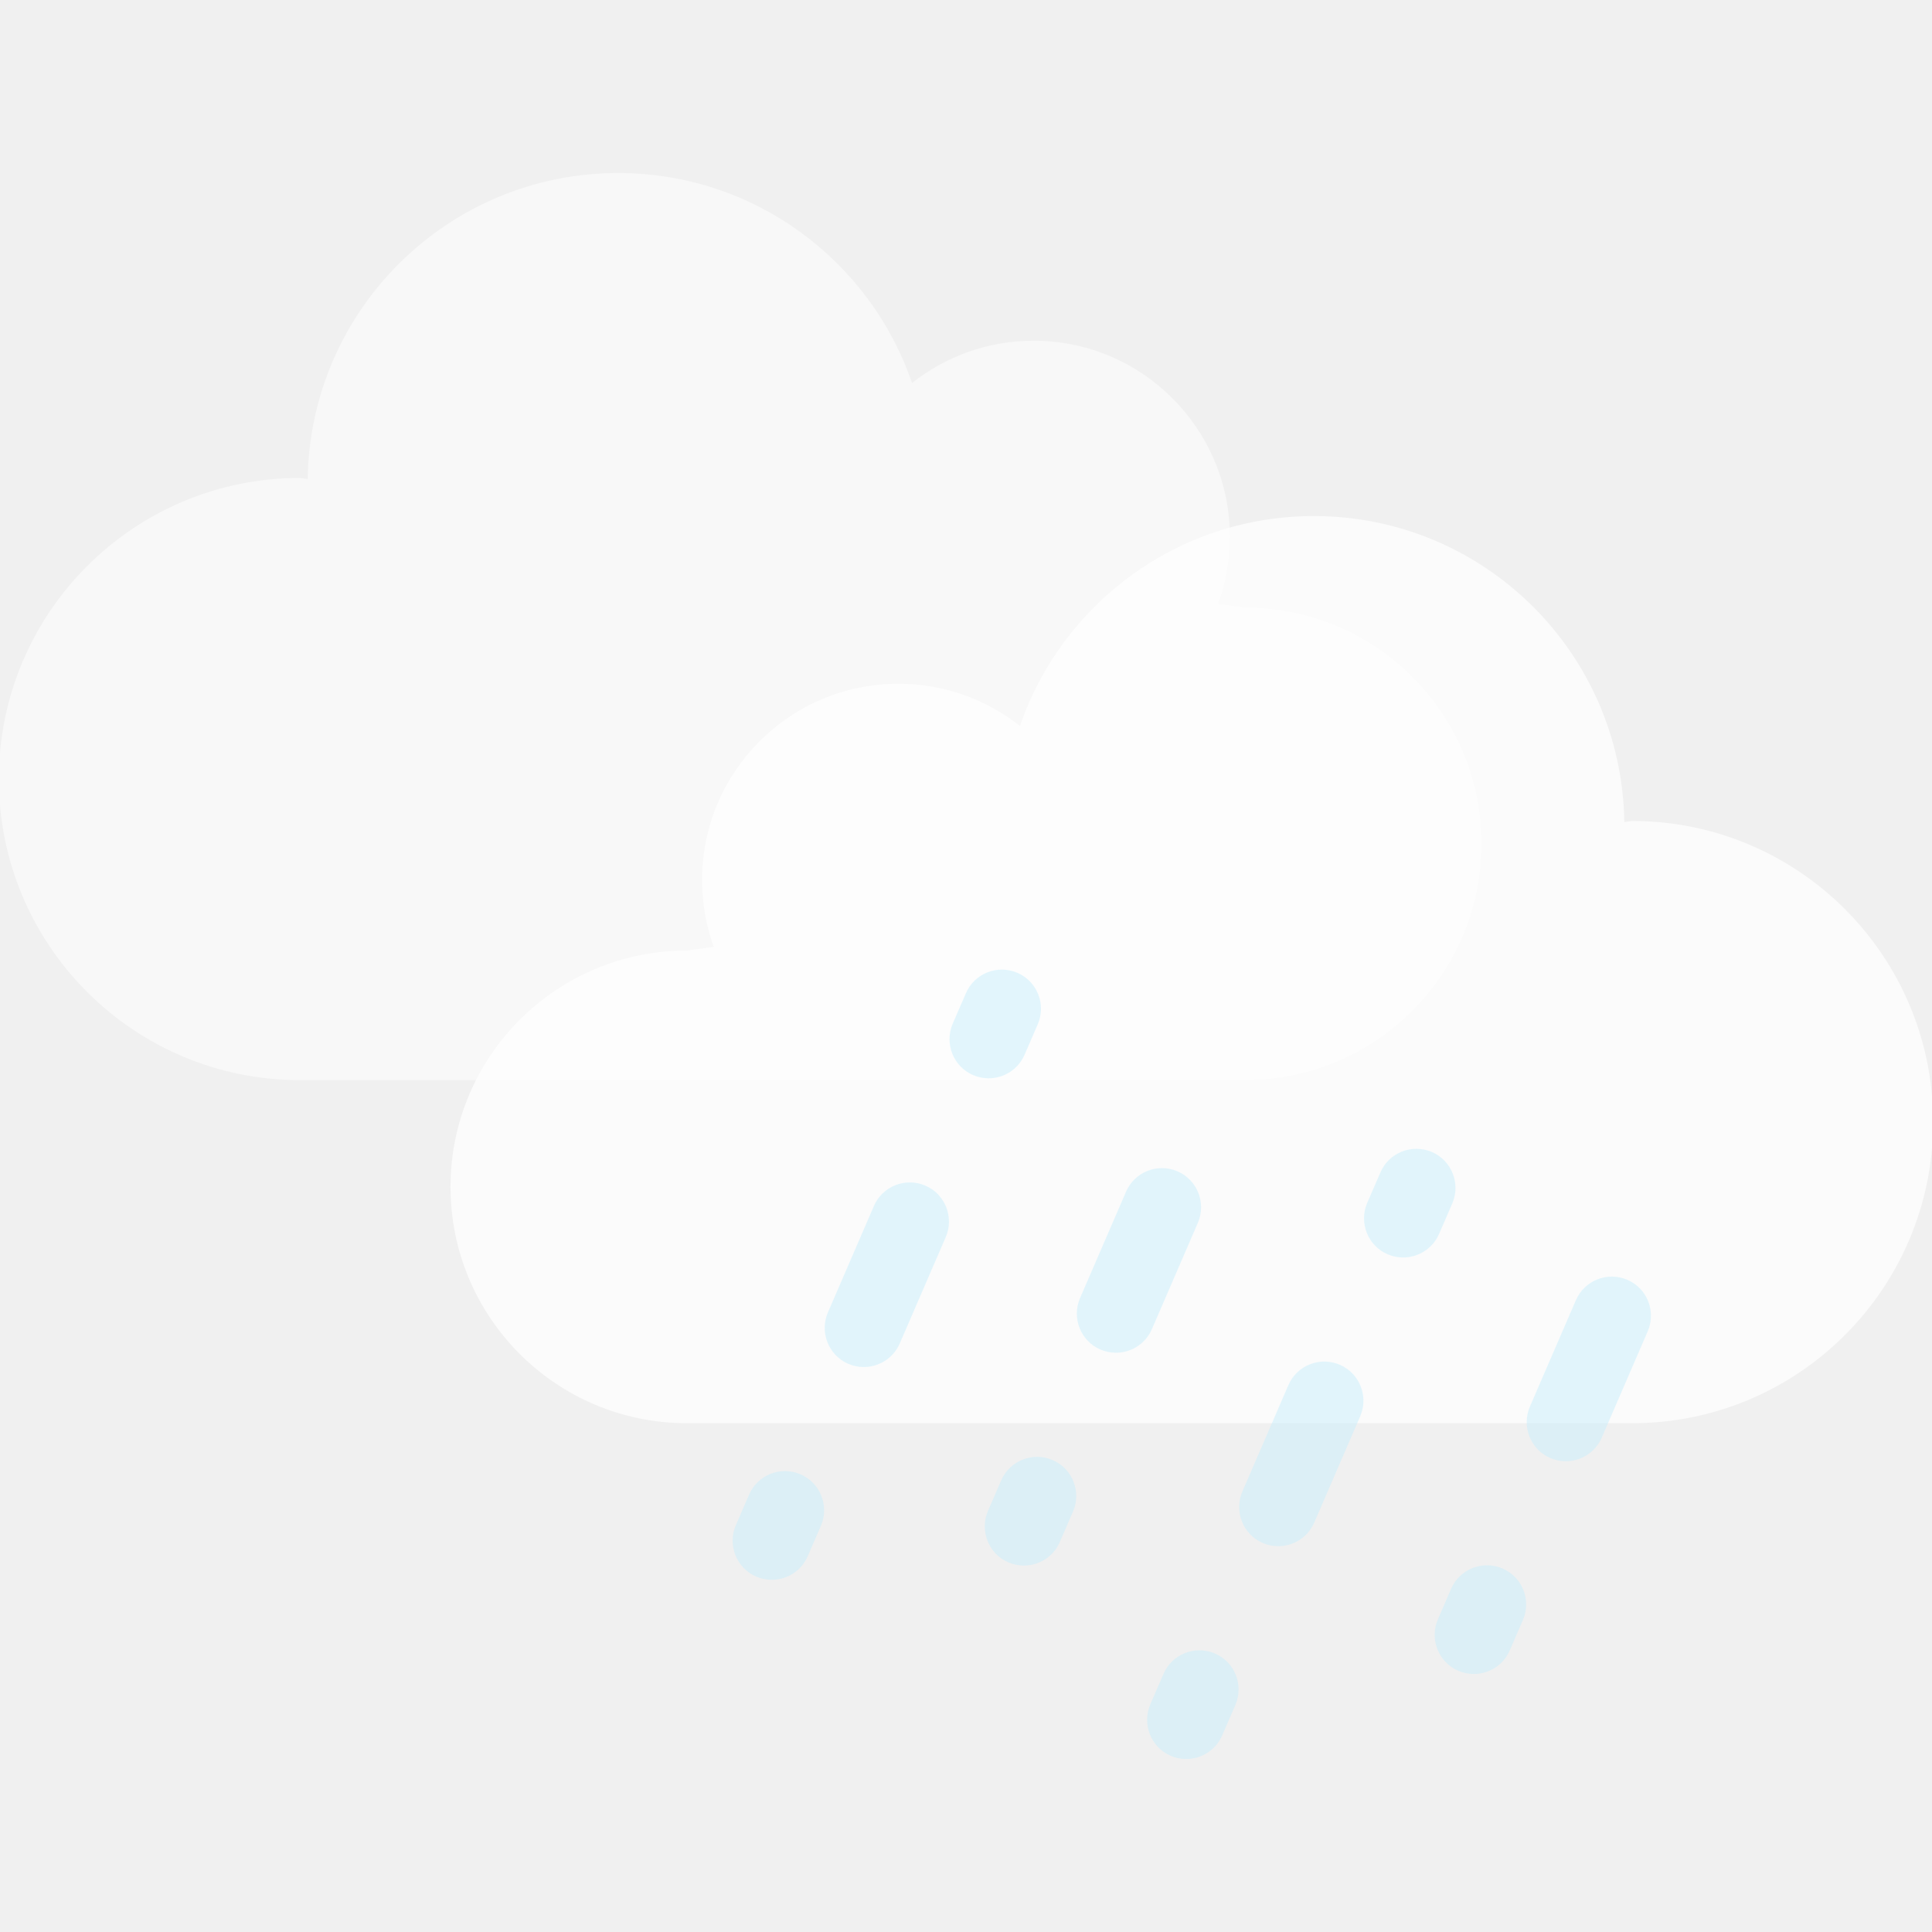
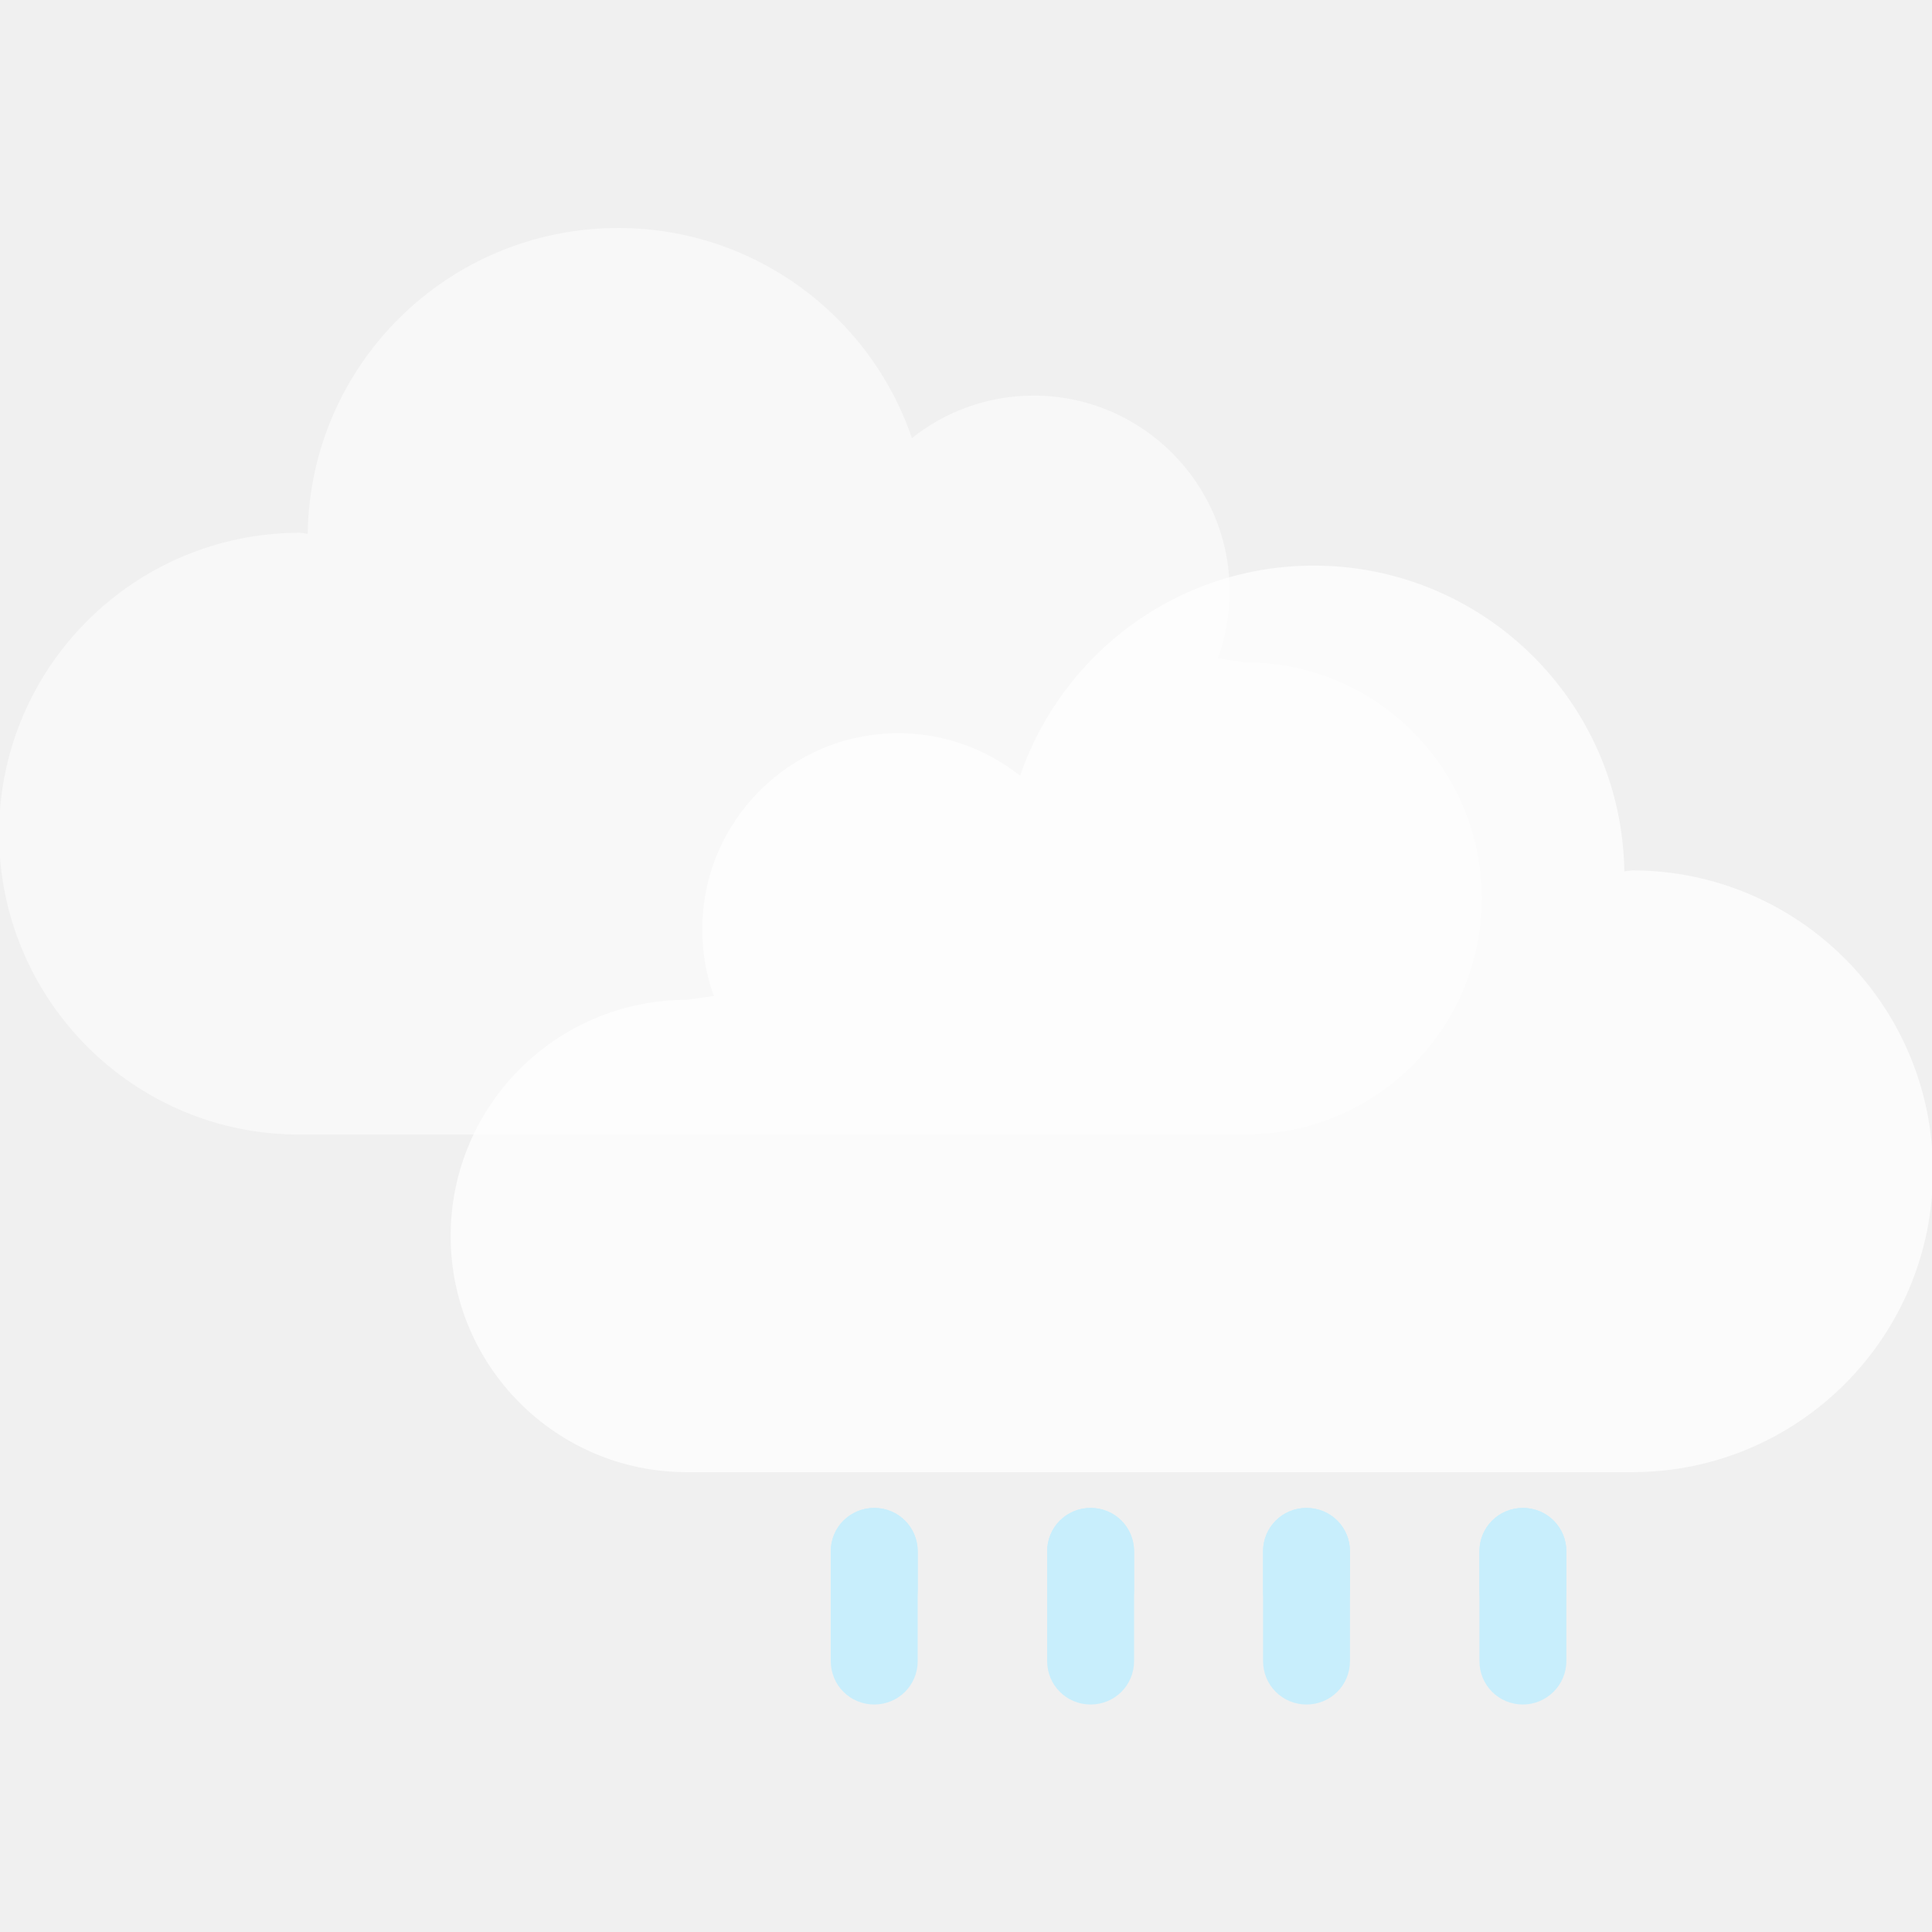
<svg xmlns="http://www.w3.org/2000/svg" version="1.1" id="Capa_1" x="0px" y="0px" viewBox="0 0 400 400" style="enable-background:new 0 0 400 400;" xml:space="preserve">
  <style type="text/css">
- 	.st0{opacity:0.5;fill:#FFFFFF;enable-background:new    ;}
- 	.st1{opacity:0.7;fill:#FFFFFF;enable-background:new    ;}
- 	.st2{opacity:0.5;}
- 	.st3{fill:#C8EEFC;}
+ 	.cloudBack{
+ 		opacity:0.5;
+ 		fill:#FFFFFF;
+ 		enable-background:new;
+ 		animation: cloud ease-in-out 10s alternate infinite;
+ 
+ 	}
+ 	@keyframes cloud {
+   		0% {
+     		transform: translate(0);
+   		}
+  		100% {
+     		transform: translate(20%, 10%);
+ 		}
+ 	}
+ 	
+ 	.cloudFront{
+ 		opacity:0.7;
+ 		fill:#FFFFFF;
+ 		enable-background:new;
+ 	}
+ 
+ 	.rain{
+ 		fill:#C8EEFC;
+ 	}
+ 
+ 	.dropOneOne,
+ 	.dropTwoTwo,
+ 	.dropThreeOne,
+ 	.dropFourTwo{
+ 		animation: drop 1s ease-in 0s infinite;
+ 	}
+ 
+ 	.dropOneTwo,
+ 	.dropTwoOne,
+ 	.dropThreeTwo,
+ 	.dropFourOne{
+ 		animation: drop2 1s ease-in 0.5s infinite;
+ 	}
+ 
+ 	@keyframes drop {
+   		0% {
+ 			transform: translate(0, -4%);
+     		opacity:0;
+   		}
+ 		30% {
+ 			opacity:0.8;
+ 		}
+  		100% {
+     		opacity:0;
+ 			transform: translate(0, 14%);
+ 		}
+ 	}
+ 
+ 	@keyframes drop2 {
+   		0% {
+ 			transform: translate(0, -4%);
+     		opacity:0;
+   		}
+ 		25% {
+ 			opacity:0.8;
+ 		}
+  		100% {
+     		opacity:0;
+ 			transform: translate(0, 14%);
+ 		}
+ 	}
</style>
-   <g>
-     <g>
-       <g>
-         <path class="st0" d="M306.74,174.7c0,27.02-21.91,48.93-48.93,48.93H62.1c-34.43,0-62.34-27.91-62.34-62.34     S27.67,98.95,62.1,98.95l1.6,0.22c0.52-35.08,29.1-63.35,64.29-63.35c28.22,0,52.18,18.19,60.84,43.47     c6.92-5.48,15.66-8.75,25.17-8.75c22.44,0,40.64,18.2,40.64,40.64c0,4.86-0.85,9.52-2.42,13.83l5.58,0.77     C284.84,125.77,306.74,147.67,306.74,174.7z" />
-         <path class="st1" d="M142.2,196.8l5.58-0.77c-1.57-4.32-2.42-8.97-2.42-13.83c0-22.44,18.2-40.64,40.64-40.64     c9.51,0,18.25,3.28,25.17,8.75c8.67-25.28,32.62-43.47,60.84-43.47c35.2,0,63.77,28.28,64.29,63.35l1.6-0.22     c34.43,0,62.34,27.91,62.34,62.34s-27.89,62.35-62.32,62.35H142.2c-27.02,0-48.93-21.91-48.93-48.93     C93.28,218.71,115.18,196.8,142.2,196.8z" />
-       </g>
-     </g>
-     <g class="st2">
-       <g>
-         <g>
-           <path class="st3" d="M159.64,327.08c-1.03-0.02-2.06-0.23-3.07-0.66c-4.11-1.77-5.99-6.55-4.22-10.66l2.73-6.3      c1.77-4.11,6.55-5.99,10.66-4.22c4.11,1.77,5.99,6.55,4.22,10.66l-2.73,6.3C165.89,325.3,162.84,327.14,159.64,327.08z" />
-         </g>
-         <path class="st3" d="M178.7,283.03c-1.03-0.02-2.06-0.23-3.07-0.66c-4.11-1.77-5.99-6.55-4.22-10.66l9.52-22.02     c1.77-4.11,6.55-5.99,10.66-4.22c4.11,1.77,5.99,6.55,4.22,10.66l-9.52,22.02C184.95,281.24,181.88,283.09,178.7,283.03z" />
-         <path class="st3" d="M204.54,223.25c-1.03-0.02-2.06-0.23-3.07-0.66c-4.11-1.77-5.99-6.55-4.22-10.66l2.73-6.3     c1.77-4.11,6.55-5.99,10.66-4.22c4.11,1.77,5.99,6.55,4.22,10.66l-2.73,6.3C210.79,221.47,207.74,223.31,204.54,223.25z" />
-       </g>
-       <g>
-         <g>
-           <path class="st3" d="M245.45,364.18c-1.03-0.02-2.06-0.23-3.07-0.66c-4.11-1.77-5.99-6.55-4.22-10.66l2.73-6.3      c1.77-4.11,6.55-5.99,10.66-4.22s5.99,6.55,4.22,10.66l-2.73,6.3C251.7,362.4,248.65,364.24,245.45,364.18z" />
-         </g>
-         <path class="st3" d="M264.51,320.12c-1.03-0.02-2.06-0.23-3.07-0.66c-4.11-1.77-5.99-6.55-4.22-10.66l9.52-22.02     c1.77-4.11,6.55-5.99,10.66-4.22c4.11,1.77,5.99,6.55,4.22,10.66l-9.52,22.02C270.76,318.34,267.69,320.18,264.51,320.12z" />
-         <path class="st3" d="M290.36,260.35c-1.03-0.02-2.06-0.23-3.07-0.66c-4.11-1.77-5.99-6.55-4.22-10.66l2.73-6.3     c1.77-4.11,6.55-5.99,10.66-4.22s5.99,6.55,4.22,10.66l-2.73,6.3C296.61,258.56,293.55,260.41,290.36,260.35z" />
-       </g>
-       <g>
-         <g>
-           <path class="st3" d="M211.84,324.13c-1.03-0.02-2.06-0.23-3.07-0.66c-4.11-1.77-5.99-6.55-4.22-10.66l2.73-6.3      c1.77-4.11,6.55-5.99,10.66-4.22s5.99,6.55,4.22,10.66l-2.73,6.3C218.09,322.35,215.04,324.19,211.84,324.13z" />
-         </g>
-         <path class="st3" d="M230.9,280.07c-1.03-0.02-2.06-0.23-3.07-0.66c-4.11-1.77-5.99-6.55-4.22-10.66l9.52-22.02     c1.77-4.11,6.55-5.99,10.66-4.22c4.11,1.77,5.99,6.55,4.22,10.66l-9.52,22.02C237.15,278.29,234.08,280.13,230.9,280.07z" />
-       </g>
-       <g>
-         <g>
-           <path class="st3" d="M304.99,346.58c-1.03-0.02-2.06-0.23-3.07-0.66c-4.11-1.77-5.99-6.55-4.22-10.66l2.73-6.3      c1.77-4.11,6.55-5.99,10.66-4.22c4.11,1.77,5.99,6.55,4.22,10.66l-2.73,6.3C311.24,344.8,308.18,346.64,304.99,346.58z" />
-         </g>
-         <path class="st3" d="M324.04,302.53c-1.03-0.02-2.06-0.23-3.07-0.66c-4.11-1.77-5.99-6.55-4.22-10.66l9.52-22.02     c1.77-4.11,6.55-5.99,10.66-4.22c4.11,1.77,5.99,6.55,4.22,10.66l-9.52,22.02C330.29,300.74,327.22,302.59,324.04,302.53z" />
-       </g>
-     </g>
+   <path class="cloudBack" d="M306.8,186c0,27-21.9,48.9-48.9,48.9H62.1C27.7,235-0.2,207-0.2,172.6s27.9-62.3,62.3-62.3l1.6,0.2   c0.5-35.1,29.1-63.3,64.3-63.3c28.2,0,52.2,18.2,60.8,43.5c6.9-5.5,15.7-8.8,25.2-8.8c22.4,0,40.6,18.2,40.6,40.6   c0,4.9-0.9,9.5-2.4,13.8l5.6,0.8C284.9,137.1,306.8,159,306.8,186z" />
+   <path class="cloudFront" d="M142.2,207l5.6-0.8c-1.6-4.3-2.4-9-2.4-13.8c0-22.4,18.2-40.6,40.6-40.6c9.5,0,18.2,3.3,25.2,8.8  c8.7-25.3,32.6-43.5,60.8-43.5c35.2,0,63.8,28.3,64.3,63.3l1.6-0.2c34.4,0,62.3,27.9,62.3,62.3s-27.9,62.3-62.3,62.3H142.2  c-27,0-48.9-21.9-48.9-48.9C93.3,228.9,115.2,207,142.2,207z" />
+   <g id="rainG1">
+     <path class="rain dropOneOne" d="M315.3,352.9c-5,0-9-4-9-9v-22.7c0-5,4-9,9-9s9,4,9,9v22.7C324.3,348.9,320.2,352.9,315.3,352.9z" />
+     <path class="rain dropOneTwo" d="M315.3,338.2c-5,0-9-4-9-9v-8c0-5,4-9,9-9s9,4,9,9v8C324.3,334.2,320.2,338.2,315.3,338.2z" />
+   </g>
+   <g id="rainG2">
+     <path class="rain dropTwoOne" d="M270.5,352.9c-5,0-9-4-9-9v-22.7c0-5,4-9,9-9s9,4,9,9v22.7C279.5,348.9,275.5,352.9,270.5,352.9z" />
+     <path class="rain dropTwoTwo" d="M270.5,338.2c-5,0-9-4-9-9v-8c0-5,4-9,9-9s9,4,9,9v8C279.5,334.2,275.5,338.2,270.5,338.2z" />
+   </g>
+   <g id="rainG3">
+     <path class="rain dropThreeOne" d="M225.8,352.9c-5,0-9-4-9-9v-22.7c0-5,4-9,9-9s9,4,9,9v22.7C234.8,348.9,230.8,352.9,225.8,352.9z" />
+     <path class="rain dropThreeTwo" d="M225.8,338.2c-5,0-9-4-9-9v-8c0-5,4-9,9-9s9,4,9,9v8C234.8,334.2,230.8,338.2,225.8,338.2z" />
+   </g>
+   <g id="rainG4">
+     <path class="rain dropFourOne" d="M181,352.9c-5,0-9-4-9-9v-22.7c0-5,4-9,9-9s9,4,9,9v22.7C190,348.9,186,352.9,181,352.9z" />
+     <path class="rain dropFourTwo" d="M181,338.2c-5,0-9-4-9-9v-8c0-5,4-9,9-9s9,4,9,9v8C190,334.2,186,338.2,181,338.2z" />
  </g>
</svg>
